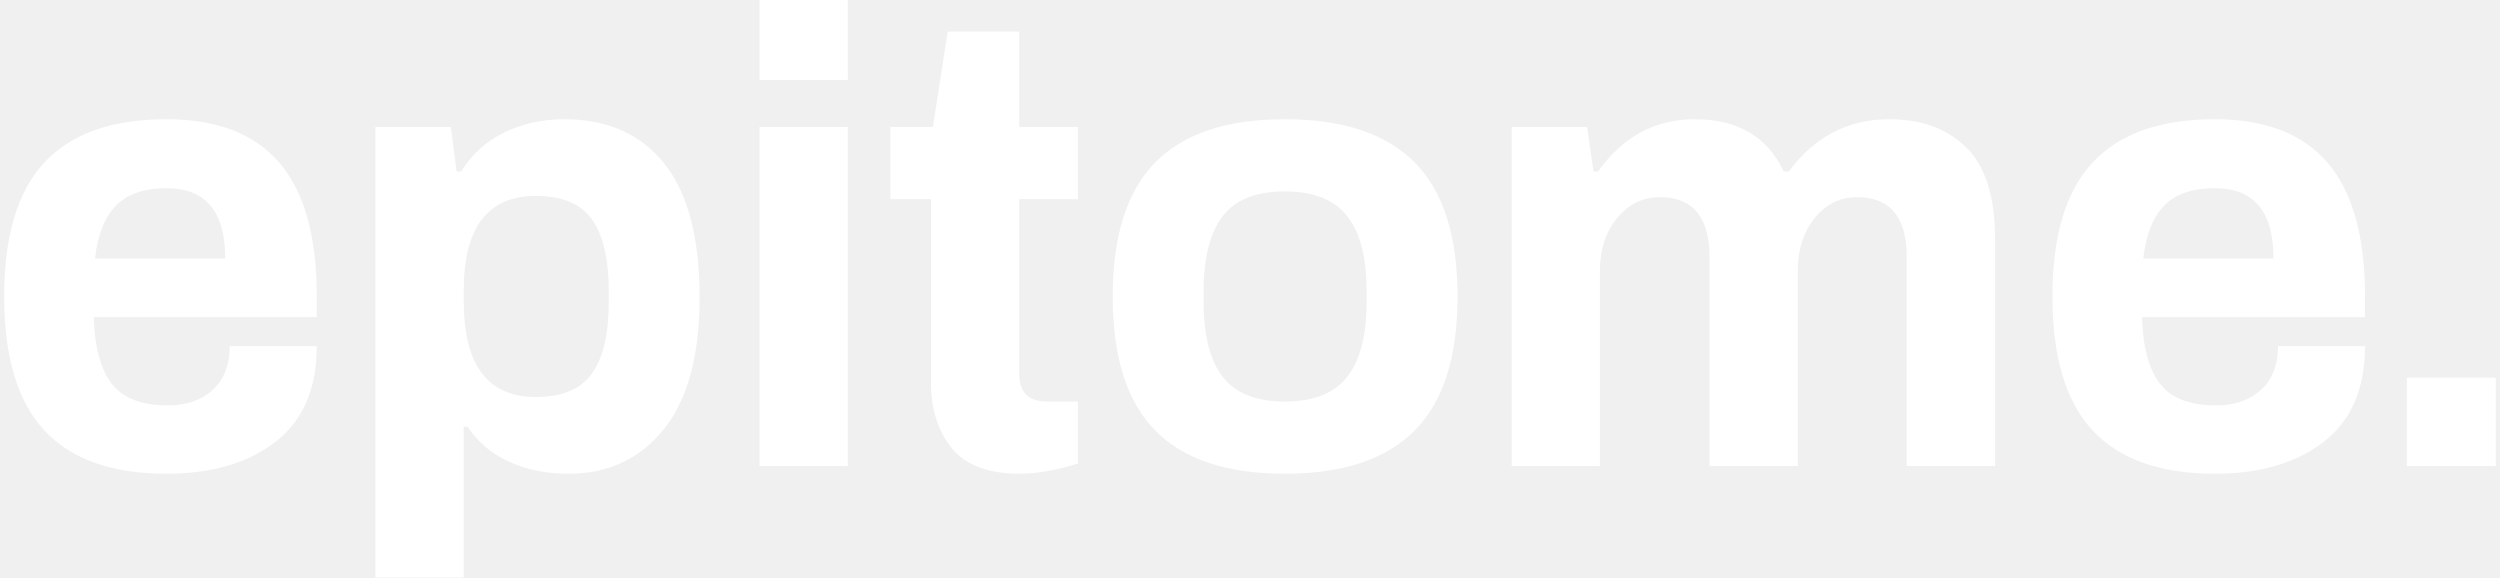
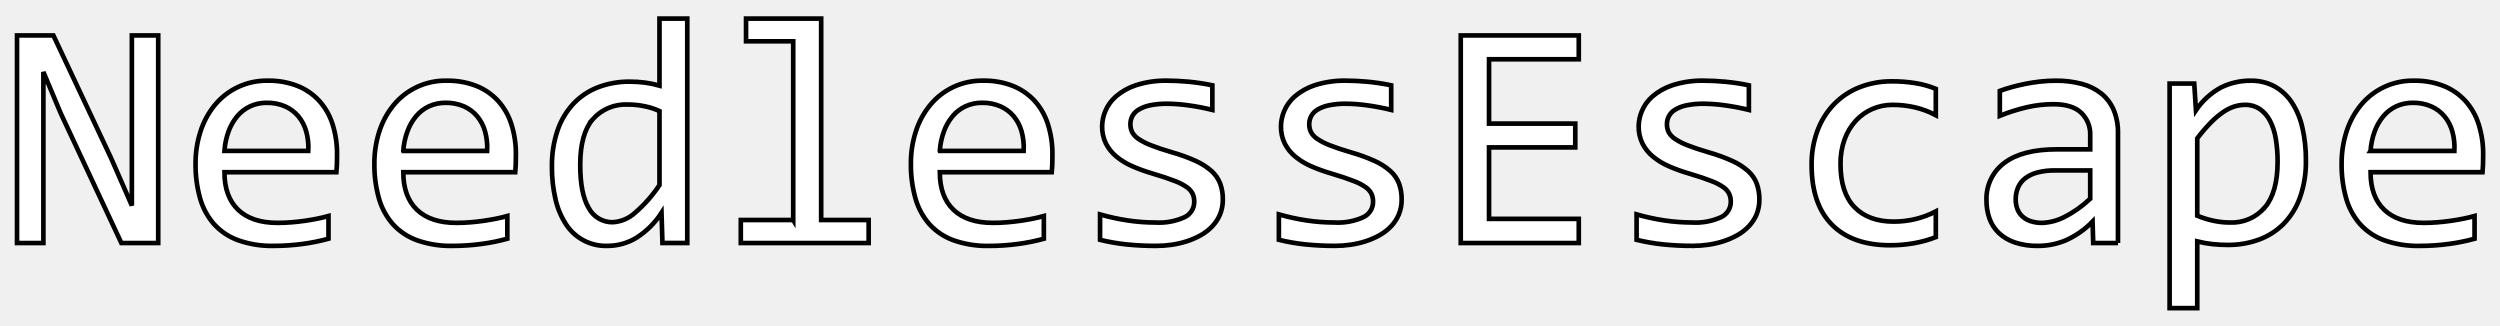
- <svg xmlns="http://www.w3.org/2000/svg" version="1.1" id="Layer_1" x="0px" y="0px" width="600px" height="138.596px" viewBox="0 0 600 138.596" enable-background="new 0 0 600 138.596" xml:space="preserve">
-   <path fill="#FFFFFF" d="M39.98,28.616c-13.096,0-22.869,3.456-29.312,10.364C4.223,45.89,1,56.615,1,71.153  c0,14.54,3.223,25.266,9.668,32.173c6.443,6.912,16.216,10.368,29.312,10.368c10.828,0,19.541-2.554,26.142-7.658  c6.598-5.104,9.899-12.762,9.899-22.972H55.138c0,4.541-1.366,8.045-4.099,10.519c-2.733,2.474-6.317,3.715-10.75,3.715  c-6.29,0-10.775-1.728-13.456-5.184c-2.685-3.454-4.127-8.791-4.333-16.01h53.52v-4.951c0-14.435-2.991-25.135-8.972-32.095  C61.068,32.095,52.046,28.616,39.98,28.616z M22.81,62.028c0.62-5.669,2.296-9.899,5.028-12.684  c2.73-2.783,6.779-4.177,12.142-4.177c9.384,0,14.076,5.623,14.076,16.861H22.81z M135.421,28.616c-5.26,0-10.055,1.057-14.387,3.17  c-4.33,2.115-7.786,5.237-10.364,9.359h-1.083l-1.392-10.672h-18.1v108.123h21.192v-36.194h0.929  c2.371,3.612,5.646,6.395,9.823,8.349c4.175,1.959,8.995,2.943,14.463,2.943c9.485,0,17.092-3.561,22.814-10.675  c5.724-7.116,8.585-17.685,8.585-31.711c0-14.332-2.838-25.032-8.507-32.098C153.724,32.15,145.73,28.616,135.421,28.616z   M146.094,72.547c0,7.633-1.341,13.33-4.021,17.092c-2.682,3.765-7.168,5.646-13.458,5.646c-11.551,0-17.326-7.681-17.326-23.05  v-2.474c0-15.158,5.775-22.739,17.326-22.739c6.29,0,10.775,1.884,13.458,5.646c2.68,3.765,4.021,9.462,4.021,17.092V72.547z   M182.286,0h21.192v19.18h-21.192V0z M182.286,30.473h21.192v81.363h-21.192V30.473z M244.625,30.473h14.076v17.324h-14.076v41.919  c0,4.436,2.218,6.653,6.651,6.653h7.425v14.849c-1.753,0.618-3.944,1.186-6.573,1.703c-2.63,0.513-5.081,0.774-7.347,0.774  c-7.633,0-13.099-2.064-16.397-6.189c-3.303-4.124-4.951-9.334-4.951-15.623V47.796h-9.746V30.473h10.21l3.557-22.894h17.17V30.473z   M308.353,28.616c-13.92,0-24.286,3.456-31.09,10.364c-6.807,6.91-10.21,17.635-10.21,32.173c0,14.54,3.403,25.266,10.21,32.173  c6.804,6.912,17.17,10.368,31.09,10.368c13.923,0,24.309-3.456,31.168-10.368c6.857-6.907,10.288-17.633,10.288-32.173  c0-14.538-3.431-25.263-10.288-32.173C332.662,32.072,322.275,28.616,308.353,28.616z M327.997,72.391  c0,8.043-1.547,14.053-4.639,18.022c-3.094,3.971-8.098,5.955-15.005,5.955c-6.91,0-11.885-1.984-14.927-5.955  c-3.042-3.969-4.561-9.979-4.561-18.022v-2.474c0-8.045,1.52-14.051,4.561-18.022c3.042-3.969,8.018-5.955,14.927-5.955  c6.907,0,11.911,1.987,15.005,5.955c3.092,3.971,4.639,9.977,4.639,18.022V72.391z M471.93,35.423  c4.587,4.539,6.882,11.808,6.882,21.81v54.603h-21.192V61.719c0-9.59-3.971-14.387-11.911-14.387c-4.124,0-7.528,1.678-10.208,5.028  c-2.682,3.353-4.021,7.503-4.021,12.451v47.025H410.29V61.719c0-9.59-3.971-14.387-11.911-14.387c-4.127,0-7.555,1.678-10.288,5.028  c-2.733,3.353-4.099,7.503-4.099,12.451v47.025H362.8V30.473H380.9l1.547,10.672h1.083c5.978-8.352,13.712-12.529,23.201-12.529  c10.311,0,17.427,4.177,21.347,12.529h1.238c6.187-8.352,14.229-12.529,24.13-12.529C461.18,28.616,467.341,30.885,471.93,35.423z   M531.559,28.616c-13.096,0-22.869,3.456-29.312,10.364c-6.445,6.91-9.668,17.635-9.668,32.173c0,14.54,3.223,25.266,9.668,32.173  c6.443,6.912,16.216,10.368,29.312,10.368c10.828,0,19.541-2.554,26.142-7.658c6.598-5.104,9.899-12.762,9.899-22.972h-20.883  c0,4.541-1.366,8.045-4.099,10.519c-2.733,2.474-6.317,3.715-10.75,3.715c-6.289,0-10.775-1.728-13.456-5.184  c-2.685-3.454-4.127-8.791-4.333-16.01h53.52v-4.951c0-14.435-2.991-25.135-8.972-32.095  C552.648,32.095,543.626,28.616,531.559,28.616z M514.389,62.028c0.62-5.669,2.296-9.899,5.028-12.684  c2.73-2.783,6.779-4.177,12.142-4.177c9.384,0,14.076,5.623,14.076,16.861H514.389z M599,90.644v21.192h-21.345V90.644H599z" />
+ <svg xmlns="http://www.w3.org/2000/svg" width="538" height="70" viewBox="0 0 538 70">
+   <defs>
+     <style>
+       .cls-1 {
+         fill: #fff;
+         stroke: #000;
+         stroke-width: 1px;
+         fill-rule: evenodd;
+       }
+     </style>
+   </defs>
+   <path id="NeedlessEscape" class="cls-1" d="M65.049,44.626H59.375V81.233L54.9,71.013,42.49,44.626H34.663V89.3h5.674V52.488l3.76,8.955L57.119,89.3h7.93V44.626Zm37.512,19.089a13.618,13.618,0,0,0-2.871-5.024,12.767,12.767,0,0,0-4.665-3.2,16.743,16.743,0,0,0-6.357-1.128,14.418,14.418,0,0,0-11.5,5.315,17.2,17.2,0,0,0-3.042,5.674,22.17,22.17,0,0,0-1.042,6.853,26.363,26.363,0,0,0,.974,7.468,14.277,14.277,0,0,0,3.008,5.571,12.978,12.978,0,0,0,5.212,3.469,21.563,21.563,0,0,0,7.588,1.2,45.845,45.845,0,0,0,6.34-.427,41.464,41.464,0,0,0,5.485-1.111V83.489q-1.094.307-2.375,0.564t-2.683.461q-1.4.205-2.905,0.325t-3.008.12q-5.537,0-8.477-2.82T79.3,74.055h24.1q0.069-.752.1-1.607t0.034-2.119A21.077,21.077,0,0,0,102.561,63.716ZM79.3,69.475a15.126,15.126,0,0,1,.889-4.2,10.948,10.948,0,0,1,1.88-3.281,8.106,8.106,0,0,1,2.769-2.119,8.285,8.285,0,0,1,3.555-.752,9.58,9.58,0,0,1,3.965.769,7.889,7.889,0,0,1,2.854,2.136A8.82,8.82,0,0,1,96.9,65.288a12.975,12.975,0,0,1,.444,4.187H79.3Zm61.745-5.759a13.62,13.62,0,0,0-2.871-5.024,12.766,12.766,0,0,0-4.665-3.2,16.746,16.746,0,0,0-6.358-1.128,14.418,14.418,0,0,0-11.5,5.315,17.2,17.2,0,0,0-3.042,5.674,22.179,22.179,0,0,0-1.043,6.853,26.34,26.34,0,0,0,.975,7.468,14.27,14.27,0,0,0,3.007,5.571,12.985,12.985,0,0,0,5.213,3.469,21.561,21.561,0,0,0,7.588,1.2,45.85,45.85,0,0,0,6.34-.427,41.474,41.474,0,0,0,5.486-1.111V83.489q-1.095.307-2.376,0.564t-2.683.461q-1.4.205-2.905,0.325t-3.008.12q-5.537,0-8.476-2.82t-2.94-8.083h24.1q0.068-.752.1-1.607t0.034-2.119A21.048,21.048,0,0,0,141.047,63.716Zm-23.259,5.759a15.119,15.119,0,0,1,.889-4.2,10.935,10.935,0,0,1,1.88-3.281,8.1,8.1,0,0,1,2.768-2.119,8.287,8.287,0,0,1,3.555-.752,9.582,9.582,0,0,1,3.965.769,7.893,7.893,0,0,1,2.854,2.136,8.826,8.826,0,0,1,1.692,3.264,12.992,12.992,0,0,1,.444,4.187H117.788Zm32.744,10.356a16.642,16.642,0,0,0,2.239,5.383,10.195,10.195,0,0,0,8.9,4.7,12.007,12.007,0,0,0,6.289-1.743,17.985,17.985,0,0,0,5.4-5.366l0.2,6.494H178.9V41H172.92V55.427a20.916,20.916,0,0,0-3.128-.649,25.21,25.21,0,0,0-3.23-.205,18.725,18.725,0,0,0-6.887,1.213,14.4,14.4,0,0,0-5.3,3.555,15.989,15.989,0,0,0-3.4,5.742,23.36,23.36,0,0,0-1.2,7.776A30.018,30.018,0,0,0,150.532,79.831Zm8.05-17.192a9.47,9.47,0,0,1,7.57-3.145,17.755,17.755,0,0,1,3.521.359A14.487,14.487,0,0,1,172.92,60.9V76.824a28.84,28.84,0,0,1-5.281,5.982,7.773,7.773,0,0,1-4.768,2.017,5.731,5.731,0,0,1-5.178-3.059q-1.829-3.059-1.829-9.28Q155.864,65.784,158.582,62.639Zm43.117,21.7H190.42V89.3h27.515V84.343h-10.22V41H191.548v4.888H201.7V84.343Zm54.807-20.627a13.62,13.62,0,0,0-2.871-5.024,12.766,12.766,0,0,0-4.665-3.2,16.746,16.746,0,0,0-6.358-1.128,14.418,14.418,0,0,0-11.5,5.315,17.2,17.2,0,0,0-3.042,5.674,22.179,22.179,0,0,0-1.043,6.853A26.378,26.378,0,0,0,228,79.678a14.285,14.285,0,0,0,3.008,5.571,12.985,12.985,0,0,0,5.213,3.469,21.561,21.561,0,0,0,7.588,1.2,45.85,45.85,0,0,0,6.34-.427,41.474,41.474,0,0,0,5.486-1.111V83.489q-1.095.307-2.376,0.564t-2.683.461q-1.4.205-2.905,0.325t-3.008.12q-5.536,0-8.476-2.82t-2.94-8.083h24.1q0.068-.752.1-1.607t0.034-2.119A21.048,21.048,0,0,0,256.506,63.716Zm-23.259,5.759a15.119,15.119,0,0,1,.889-4.2,10.935,10.935,0,0,1,1.88-3.281,8.1,8.1,0,0,1,2.768-2.119,8.287,8.287,0,0,1,3.555-.752,9.582,9.582,0,0,1,3.965.769,7.893,7.893,0,0,1,2.854,2.136,8.826,8.826,0,0,1,1.692,3.264,12.992,12.992,0,0,1,.444,4.187H233.247Zm60.344,7.041a7.007,7.007,0,0,0-1.862-2.7,13.277,13.277,0,0,0-3.384-2.17,36.41,36.41,0,0,0-5.127-1.863q-2.8-.82-4.546-1.521a13.1,13.1,0,0,1-2.717-1.4,4,4,0,0,1-1.333-1.453,3.827,3.827,0,0,1-.359-1.675,3.735,3.735,0,0,1,.41-1.726,3.666,3.666,0,0,1,1.35-1.4,7.772,7.772,0,0,1,2.461-.94,17.411,17.411,0,0,1,3.743-.342,34.645,34.645,0,0,1,4.357.325,49.144,49.144,0,0,1,5.315,1.008v-5.3a46.373,46.373,0,0,0-5.127-.769q-2.46-.222-4.477-0.222a20.59,20.59,0,0,0-6.836.974,12.656,12.656,0,0,0-4.341,2.444,8.555,8.555,0,0,0-2.273,3.179,8.726,8.726,0,0,0-.666,3.145A8.24,8.24,0,0,0,269,67.9a8.877,8.877,0,0,0,2.256,2.8,14.356,14.356,0,0,0,3.4,2.068,34.732,34.732,0,0,0,4.289,1.555q3.111,0.923,4.905,1.641a11.285,11.285,0,0,1,2.649,1.384,3.777,3.777,0,0,1,1.179,1.4A4.053,4.053,0,0,1,288,80.412a3.635,3.635,0,0,1-2.051,3.315,13.264,13.264,0,0,1-6.323,1.162,39.93,39.93,0,0,1-5.913-.444,47.538,47.538,0,0,1-5.982-1.3v5.469a43.2,43.2,0,0,0,5.725.991,61.513,61.513,0,0,0,6.409.308,23.238,23.238,0,0,0,3.281-.239,19.7,19.7,0,0,0,3.265-.752,16.342,16.342,0,0,0,2.99-1.3,10.406,10.406,0,0,0,2.461-1.9,8.518,8.518,0,0,0,1.675-2.546,8.17,8.17,0,0,0,.615-3.247A9.688,9.688,0,0,0,293.591,76.516Zm38.487,0a7,7,0,0,0-1.863-2.7,13.241,13.241,0,0,0-3.384-2.17,36.41,36.41,0,0,0-5.127-1.863q-2.8-.82-4.546-1.521a13.1,13.1,0,0,1-2.717-1.4,4,4,0,0,1-1.333-1.453,3.841,3.841,0,0,1-.359-1.675,3.748,3.748,0,0,1,.41-1.726,3.673,3.673,0,0,1,1.35-1.4,7.782,7.782,0,0,1,2.461-.94,17.411,17.411,0,0,1,3.743-.342,34.673,34.673,0,0,1,4.358.325,49.189,49.189,0,0,1,5.315,1.008v-5.3a46.444,46.444,0,0,0-5.127-.769q-2.462-.222-4.478-0.222a20.59,20.59,0,0,0-6.836.974,12.656,12.656,0,0,0-4.341,2.444,8.541,8.541,0,0,0-2.272,3.179,8.707,8.707,0,0,0-.667,3.145,8.24,8.24,0,0,0,.82,3.794,8.877,8.877,0,0,0,2.256,2.8,14.377,14.377,0,0,0,3.4,2.068,34.749,34.749,0,0,0,4.29,1.555q3.109,0.923,4.9,1.641a11.244,11.244,0,0,1,2.649,1.384,3.771,3.771,0,0,1,1.18,1.4,4.069,4.069,0,0,1,.324,1.658,3.633,3.633,0,0,1-2.051,3.315,13.264,13.264,0,0,1-6.323,1.162,39.94,39.94,0,0,1-5.913-.444,47.561,47.561,0,0,1-5.981-1.3v5.469a43.167,43.167,0,0,0,5.725.991,61.479,61.479,0,0,0,6.408.308,23.262,23.262,0,0,0,3.282-.239,19.716,19.716,0,0,0,3.264-.752,16.382,16.382,0,0,0,2.991-1.3,10.426,10.426,0,0,0,2.461-1.9,8.515,8.515,0,0,0,1.674-2.546,8.153,8.153,0,0,0,.616-3.247A9.688,9.688,0,0,0,332.078,76.516ZM370.752,84.1H351.44V68.723H370V63.6H351.44V49.753h19.312V44.626h-25.4V89.3h25.4V84.1Zm38.3-7.588a7,7,0,0,0-1.863-2.7,13.252,13.252,0,0,0-3.383-2.17,36.41,36.41,0,0,0-5.127-1.863q-2.8-.82-4.546-1.521a13.1,13.1,0,0,1-2.717-1.4,4,4,0,0,1-1.333-1.453,3.827,3.827,0,0,1-.359-1.675,3.735,3.735,0,0,1,.41-1.726,3.666,3.666,0,0,1,1.35-1.4,7.772,7.772,0,0,1,2.461-.94,17.411,17.411,0,0,1,3.743-.342,34.645,34.645,0,0,1,4.357.325,49.144,49.144,0,0,1,5.315,1.008v-5.3a46.373,46.373,0,0,0-5.127-.769q-2.46-.222-4.477-0.222a20.59,20.59,0,0,0-6.836.974,12.656,12.656,0,0,0-4.341,2.444,8.555,8.555,0,0,0-2.273,3.179,8.726,8.726,0,0,0-.666,3.145,8.24,8.24,0,0,0,.82,3.794,8.877,8.877,0,0,0,2.256,2.8,14.356,14.356,0,0,0,3.4,2.068,34.732,34.732,0,0,0,4.289,1.555q3.111,0.923,4.905,1.641a11.285,11.285,0,0,1,2.649,1.384,3.777,3.777,0,0,1,1.179,1.4,4.053,4.053,0,0,1,.325,1.658,3.635,3.635,0,0,1-2.051,3.315,13.264,13.264,0,0,1-6.323,1.162,39.93,39.93,0,0,1-5.913-.444,47.538,47.538,0,0,1-5.982-1.3v5.469a43.167,43.167,0,0,0,5.725.991,61.513,61.513,0,0,0,6.409.308,23.238,23.238,0,0,0,3.281-.239,19.7,19.7,0,0,0,3.265-.752,16.342,16.342,0,0,0,2.99-1.3,10.406,10.406,0,0,0,2.461-1.9A8.518,8.518,0,0,0,409,83.181a8.17,8.17,0,0,0,.615-3.247A9.688,9.688,0,0,0,409.05,76.516ZM447.588,82.5a19.46,19.46,0,0,1-4.392,1.641,20.021,20.021,0,0,1-4.7.547q-5.367,0-8.391-3.093t-3.025-9.314a15.026,15.026,0,0,1,.889-5.332,11.884,11.884,0,0,1,2.427-4,10.534,10.534,0,0,1,3.571-2.512,10.86,10.86,0,0,1,4.324-.872,21.239,21.239,0,0,1,4.768.53,18.9,18.9,0,0,1,4.529,1.692V56.111a20.715,20.715,0,0,0-4.443-1.23,31.3,31.3,0,0,0-4.991-.376,18.576,18.576,0,0,0-7.007,1.282,15.7,15.7,0,0,0-5.468,3.64,16.44,16.44,0,0,0-3.555,5.674,20.575,20.575,0,0,0-1.265,7.383q0,8.477,4.392,12.886t12.527,4.409a29.26,29.26,0,0,0,5.042-.427,25.7,25.7,0,0,0,4.768-1.316V82.5Zm39.2,6.8V65.647a12.429,12.429,0,0,0-.923-4.99,9.174,9.174,0,0,0-2.649-3.52A11.38,11.38,0,0,0,479,55.051a21.229,21.229,0,0,0-5.605-.684,30.378,30.378,0,0,0-3.384.188q-1.676.188-3.213,0.5t-2.922.7q-1.385.393-2.513,0.8v5.366a40.269,40.269,0,0,1,5.828-1.846,25.446,25.446,0,0,1,5.725-.649q4,0,5.947,1.829a6.364,6.364,0,0,1,1.949,4.871v3.008H473.7q-7.52,0-11.365,2.922a9.588,9.588,0,0,0-3.845,8.083A11.432,11.432,0,0,0,459.124,84a8.006,8.006,0,0,0,1.982,3.093,9.406,9.406,0,0,0,3.435,2.068,14.87,14.87,0,0,0,5.024.752,15.317,15.317,0,0,0,6.067-1.23,18.589,18.589,0,0,0,5.691-4L481.46,89.3h5.332Zm-5.981-9.536a22.959,22.959,0,0,1-5.589,3.948,11.264,11.264,0,0,1-4.7,1.248,7.623,7.623,0,0,1-2.666-.41,4.784,4.784,0,0,1-1.777-1.111,4.21,4.21,0,0,1-.991-1.606,5.857,5.857,0,0,1-.308-1.9,6.426,6.426,0,0,1,.5-2.581,5.068,5.068,0,0,1,1.521-1.965,7.256,7.256,0,0,1,2.632-1.265,14.5,14.5,0,0,1,3.828-.444h7.554v6.084Zm45.664-15.3a16.445,16.445,0,0,0-2.256-5.4,10.719,10.719,0,0,0-3.726-3.469,10.478,10.478,0,0,0-5.161-1.23,14.143,14.143,0,0,0-6.289,1.418,15.312,15.312,0,0,0-5.469,4.939L503.2,54.983h-5.3v48.33h5.948V88.957a24.786,24.786,0,0,0,3.3.581,31.211,31.211,0,0,0,3.264.171,19.214,19.214,0,0,0,6.665-1.128,14.5,14.5,0,0,0,5.332-3.384,15.674,15.674,0,0,0,3.538-5.674,22.746,22.746,0,0,0,1.282-8A30.57,30.57,0,0,0,526.475,64.468Zm-8.067,17.158a9.322,9.322,0,0,1-7.554,3.264A16.713,16.713,0,0,1,507.3,84.5a19.866,19.866,0,0,1-3.452-1.077V66.775A34.832,34.832,0,0,1,506.8,63.34a17.968,17.968,0,0,1,2.632-2.222,9.293,9.293,0,0,1,2.41-1.2,7.727,7.727,0,0,1,2.29-.359,5.52,5.52,0,0,1,3.178.906,6.859,6.859,0,0,1,2.188,2.512,12.983,12.983,0,0,1,1.248,3.862,29.059,29.059,0,0,1,.393,4.956Q521.143,78.362,518.408,81.626ZM564.4,63.716a13.62,13.62,0,0,0-2.871-5.024,12.769,12.769,0,0,0-4.666-3.2,16.737,16.737,0,0,0-6.357-1.128A14.419,14.419,0,0,0,539,59.682a17.2,17.2,0,0,0-3.042,5.674,22.179,22.179,0,0,0-1.042,6.853,26.378,26.378,0,0,0,.974,7.468,14.285,14.285,0,0,0,3.008,5.571,12.975,12.975,0,0,0,5.212,3.469,21.565,21.565,0,0,0,7.588,1.2,45.854,45.854,0,0,0,6.341-.427,41.458,41.458,0,0,0,5.485-1.111V83.489q-1.093.307-2.375,0.564t-2.683.461q-1.4.205-2.9,0.325t-3.008.12q-5.538,0-8.477-2.82t-2.939-8.083h24.1q0.069-.752.1-1.607t0.034-2.119A21.077,21.077,0,0,0,564.4,63.716Zm-23.259,5.759a15.119,15.119,0,0,1,.888-4.2,10.957,10.957,0,0,1,1.88-3.281,8.117,8.117,0,0,1,2.769-2.119,8.285,8.285,0,0,1,3.554-.752,9.578,9.578,0,0,1,3.965.769,7.884,7.884,0,0,1,2.854,2.136,8.811,8.811,0,0,1,1.692,3.264,12.991,12.991,0,0,1,.445,4.187H541.138Z" transform="translate(-31 -37)" />
</svg>
